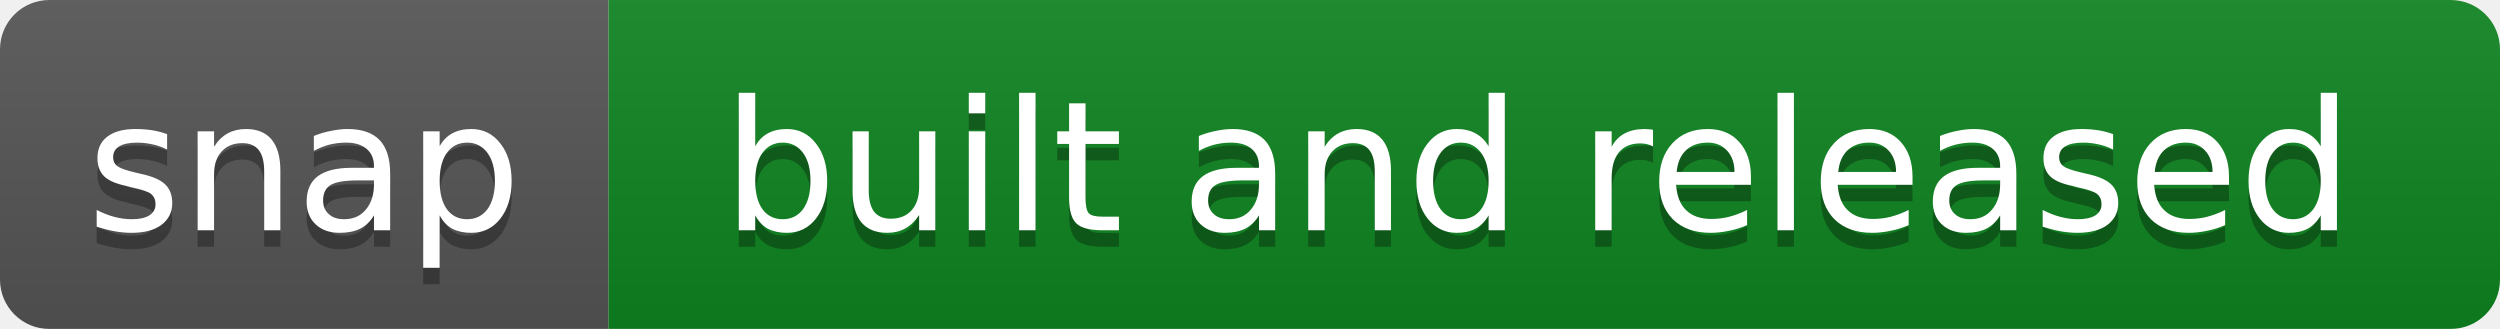
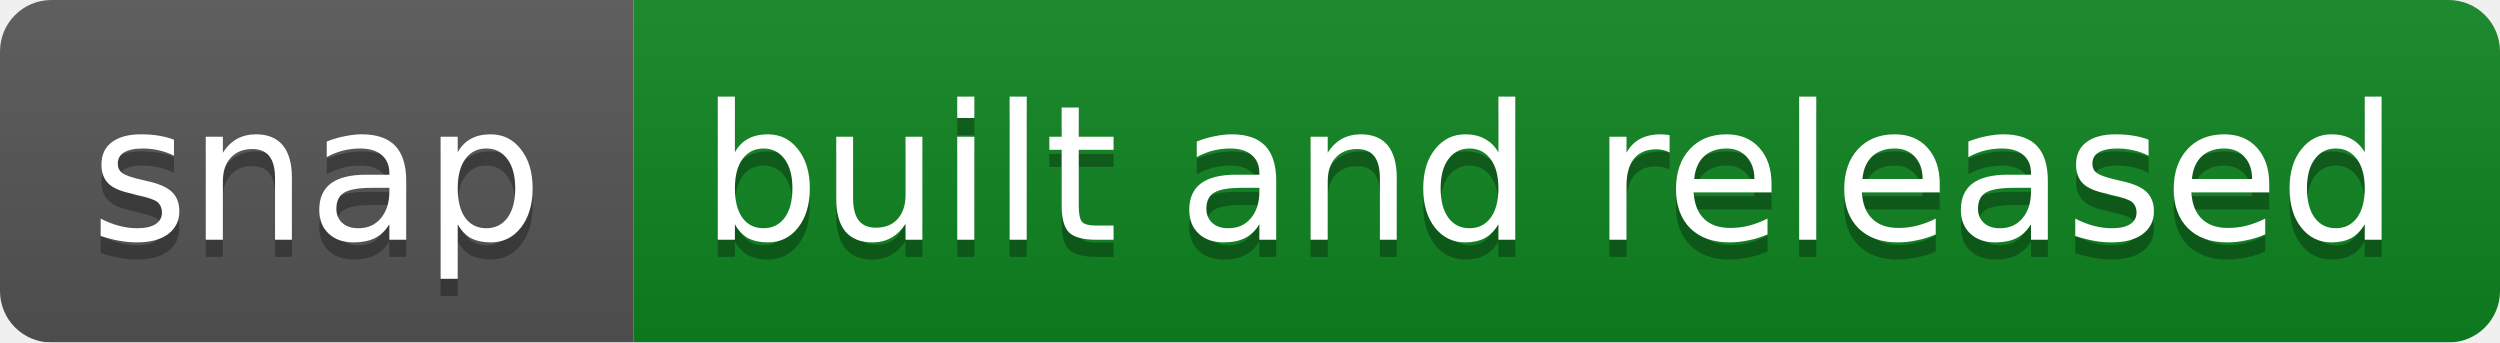
- <svg xmlns="http://www.w3.org/2000/svg" width="152" height="20">
+ <svg xmlns="http://www.w3.org/2000/svg" width="146" height="20">
  <linearGradient id="b" x2="0" y2="100%">
    <stop offset="0" stop-color="#bbb" stop-opacity=".1" />
    <stop offset="1" stop-opacity=".1" />
  </linearGradient>
  <mask id="a">
-     <rect width="152" height="20" rx="3" fill="#fff" />
+     <rect width="146" height="20" rx="3" fill="#fff" />
  </mask>
  <g mask="url(#a)">
    <path fill="#555" d="M0 0h37v20H0z" />
-     <path fill="#0f8420" d="M37 0h115v20H37z" />
-     <path fill="url(#b)" d="M0 0h152v20H0z" />
+     <path fill="#0f8420" d="M37 0h109v20H37z" />
+     <path fill="url(#b)" d="M0 0h146v20H0z" />
  </g>
  <g fill="#fff" text-anchor="middle" font-family="DejaVu Sans,Verdana,Geneva,sans-serif" font-size="11">
    <text x="18.5" y="15" fill="#010101" fill-opacity=".3">snap</text>
    <text x="18.5" y="14">snap</text>
-     <text x="93.5" y="15" fill="#010101" fill-opacity=".3">built and released</text>
-     <text x="93.5" y="14">built and released</text>
+     <text x="90.5" y="15" fill="#010101" fill-opacity=".3">built and released</text>
+     <text x="90.5" y="14">built and released</text>
  </g>
</svg>
